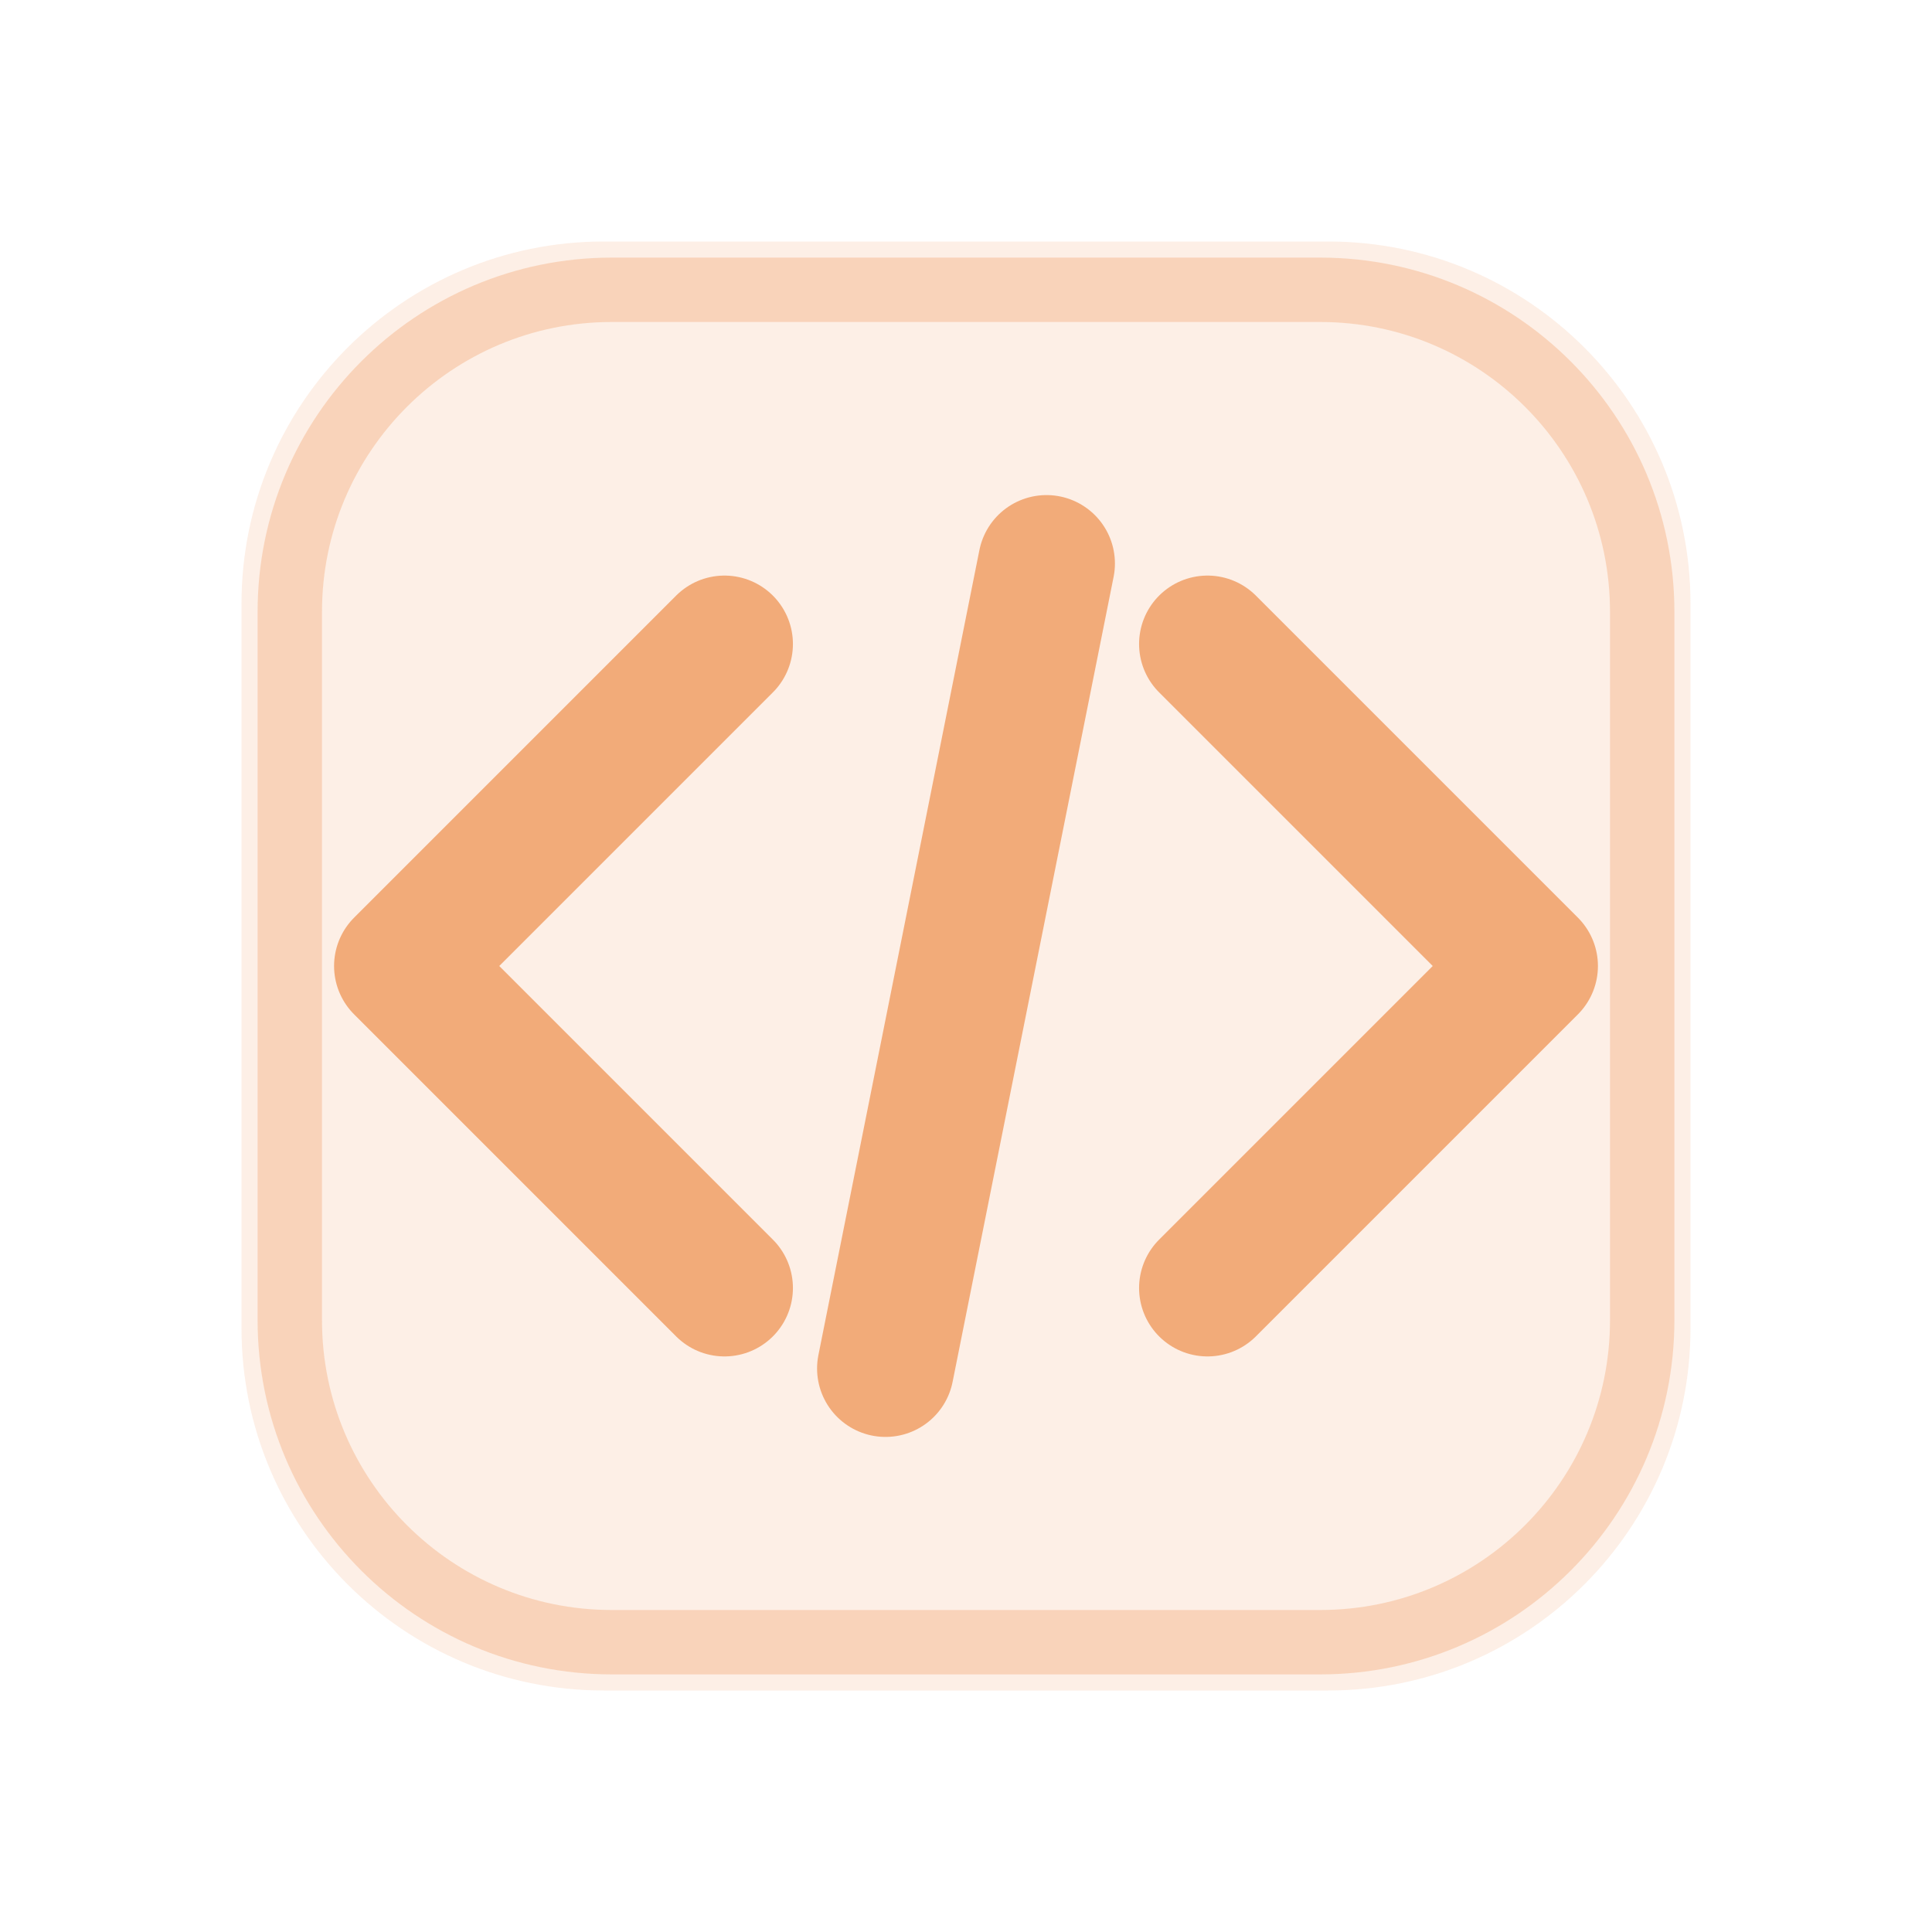
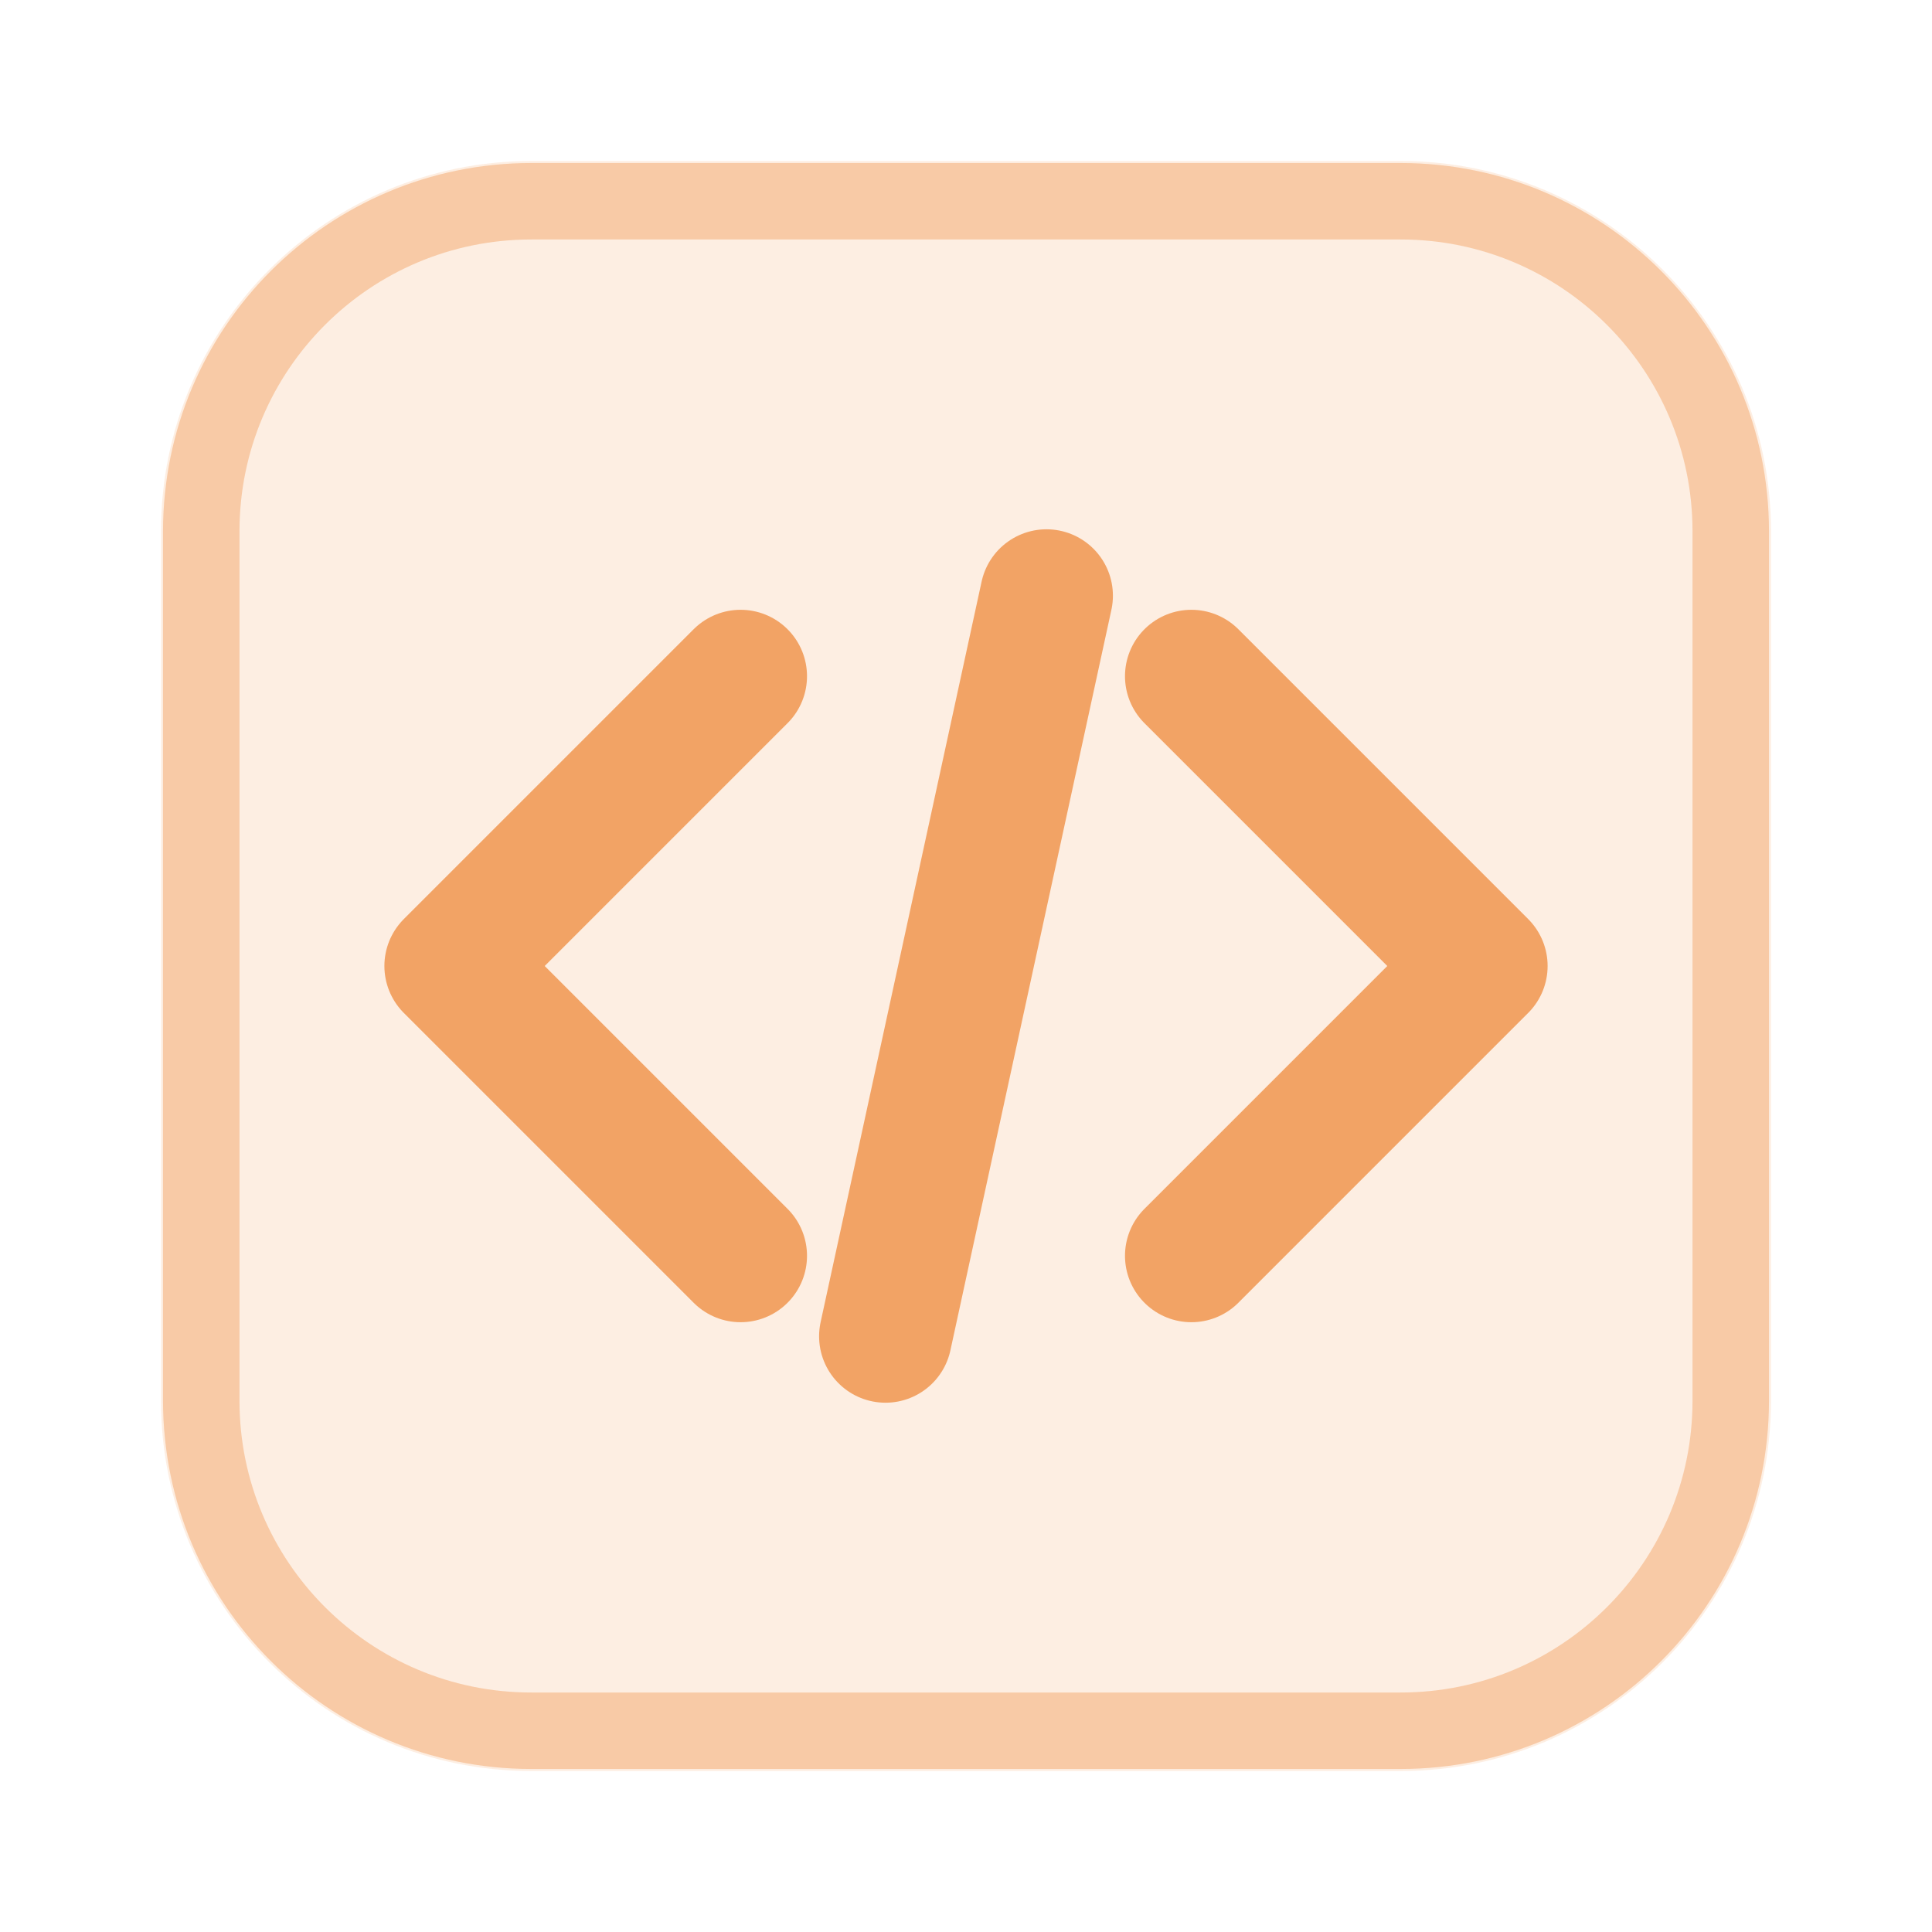
<svg xmlns="http://www.w3.org/2000/svg" viewBox="0 0 24 24" fill="none" stroke-linecap="round" stroke-linejoin="round">
-   <rect x="3" y="3" width="18" height="18" rx="4.5" fill="#F2AB79" fill-opacity=".19" />
-   <rect x="3.6" y="3.6" width="16.8" height="16.8" rx="4" stroke="#F2AB79" stroke-opacity=".4" stroke-width=".8" />
-   <path d="m9 8-4 4 4 4m6-8 4 4-4 4m-2-9-2 10" stroke="#F2AB79" stroke-width="1.7" fill="none" />
+   <rect x="2" y="2" width="20" height="20" rx="4.6" fill="#F2A365" fill-opacity=".19" />
+   <rect x="2.5" y="2.5" width="19" height="19" rx="4.1" stroke="#F2A365" stroke-opacity=".48" stroke-width=".95" />
+   <path d="m9.2 8.4-3.6 3.6 3.6 3.6m5.6-7.2 3.6 3.6-3.6 3.6m-1.8-8.2-2 9.2" stroke="#F2A365" stroke-width="1.65" fill="none" />
</svg>
